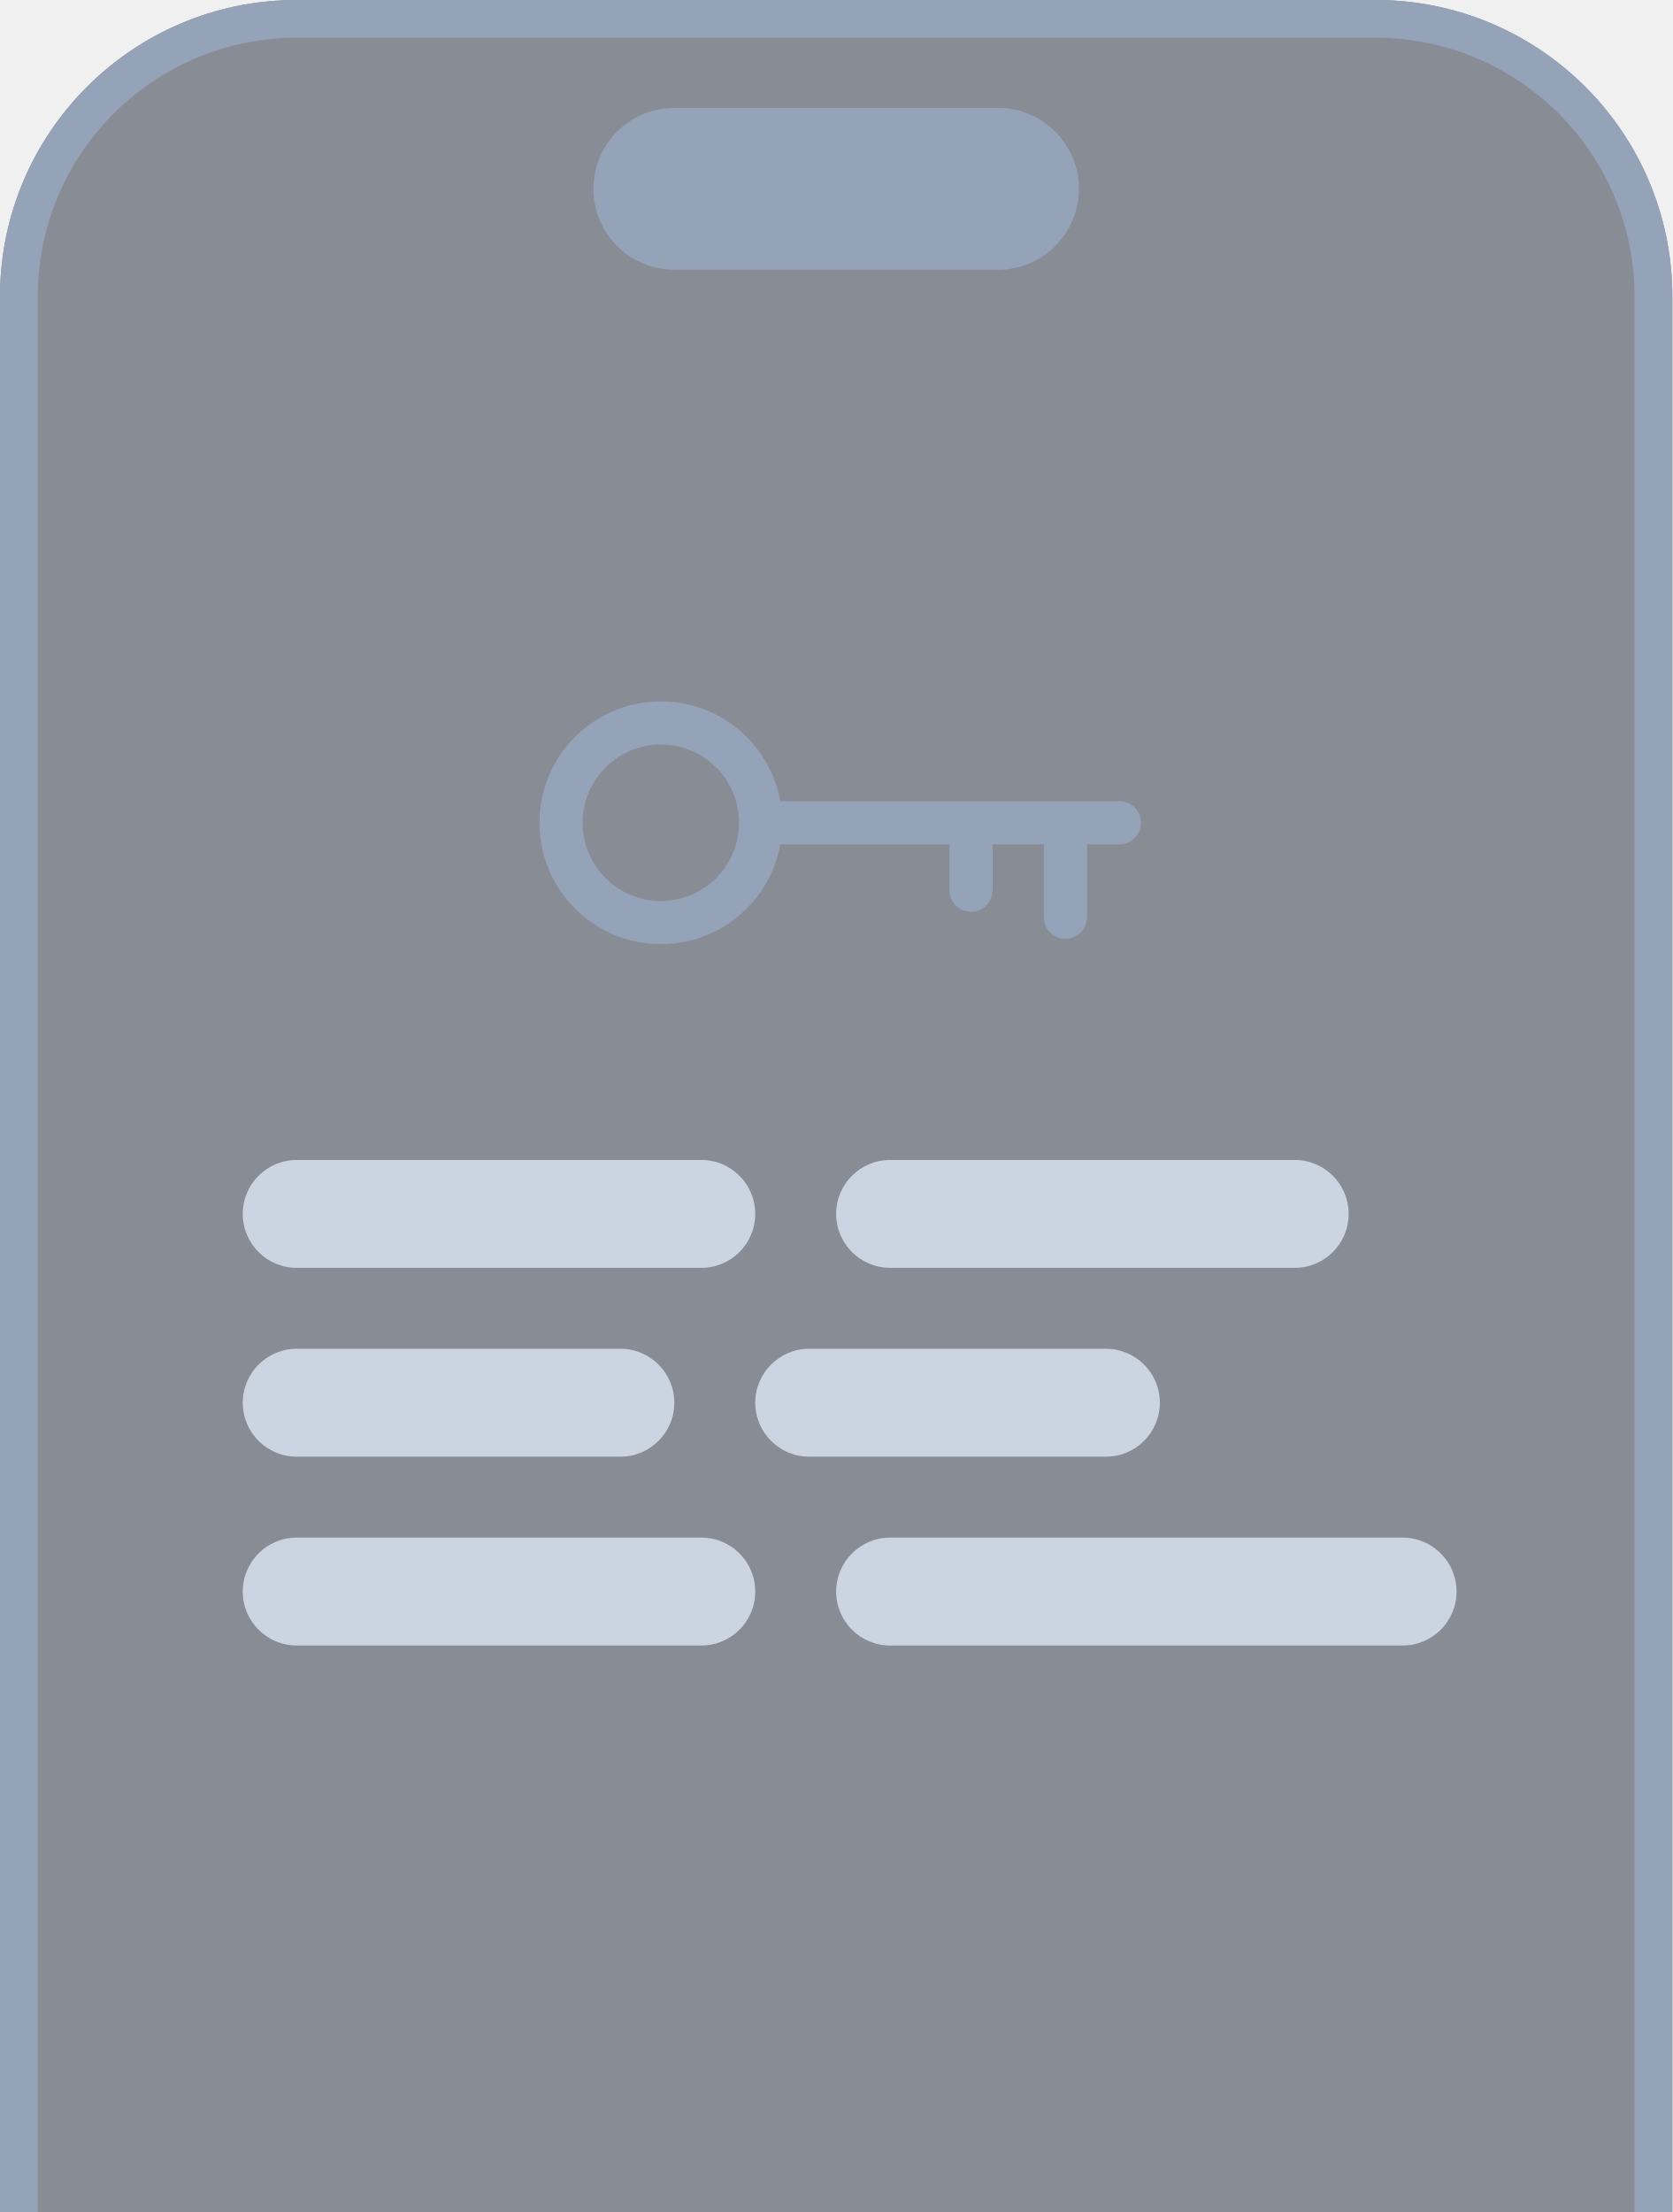
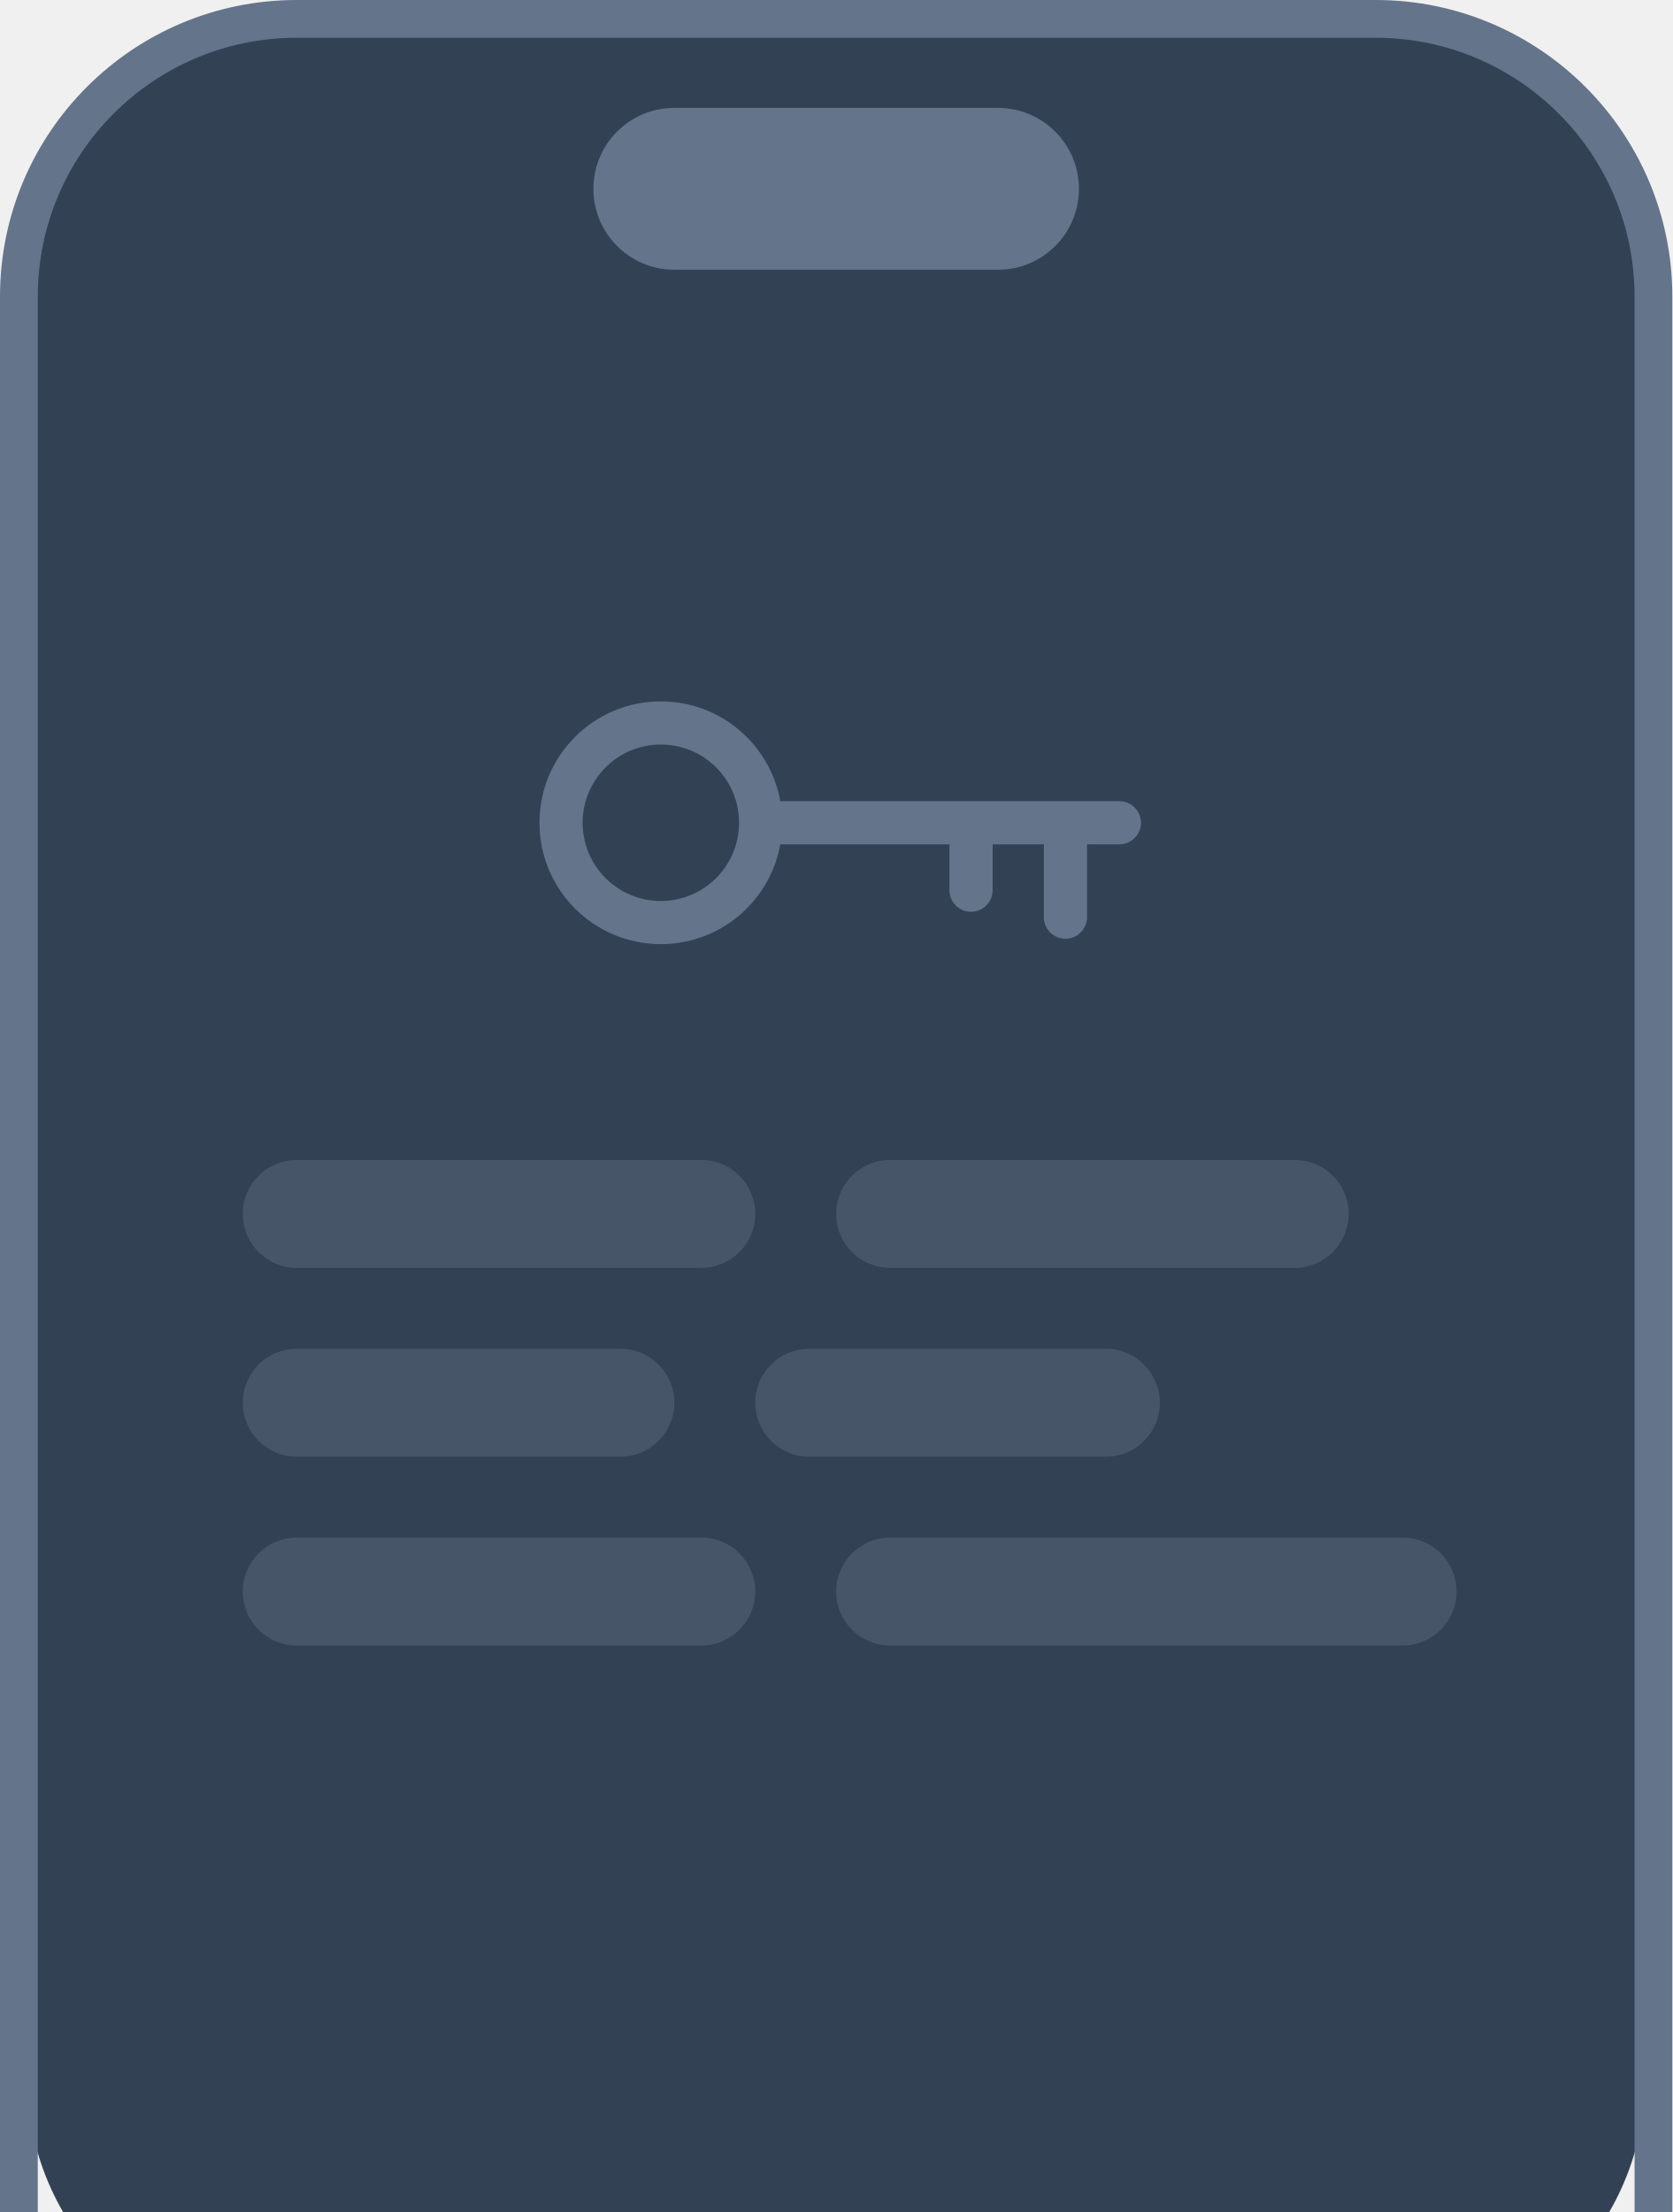
<svg xmlns="http://www.w3.org/2000/svg" viewBox="0 0 62 82" fill="none">
-   <g clip-path="url(#clip0_2414_5686)">
-     <path d="M0 11C0 4.925 4.925 0 11 0H51C57.075 0 62 4.925 62 11V99C62 105.075 57.075 110 51 110H11C4.925 110 0 105.075 0 99V11Z" fill="#20293a" fill-opacity="0.5" />
-     <path fill-rule="evenodd" clip-rule="evenodd" d="M51 1.4H11C5.698 1.4 1.4 5.698 1.4 11V99C1.4 104.302 5.698 108.6 11 108.6H51C56.302 108.6 60.6 104.302 60.6 99V11C60.6 5.698 56.302 1.4 51 1.4ZM11 0C4.925 0 0 4.925 0 11V99C0 105.075 4.925 110 11 110H51C57.075 110 62 105.075 62 99V11C62 4.925 57.075 0 51 0H11Z" fill="#94A3B8" />
-     <path d="M22 7C22 5.343 23.343 4 25 4H37C38.657 4 40 5.343 40 7C40 8.657 38.657 10 37 10H25C23.343 10 22 8.657 22 7Z" fill="#94A3B8" />
-     <path d="M9 45C9 43.895 9.895 43 11 43H26C27.105 43 28 43.895 28 45C28 46.105 27.105 47 26 47H11C9.895 47 9 46.105 9 45Z" fill="#CBD5E1" />
-     <path d="M31 45C31 43.895 31.895 43 33 43H48C49.105 43 50 43.895 50 45C50 46.105 49.105 47 48 47H33C31.895 47 31 46.105 31 45Z" fill="#CBD5E1" />
-     <path d="M9 52C9 50.895 9.895 50 11 50H23C24.105 50 25 50.895 25 52C25 53.105 24.105 54 23 54H11C9.895 54 9 53.105 9 52Z" fill="#CBD5E1" />
-     <path d="M28 52C28 50.895 28.895 50 30 50H41C42.105 50 43 50.895 43 52C43 53.105 42.105 54 41 54H30C28.895 54 28 53.105 28 52Z" fill="#CBD5E1" />
-     <path d="M9 59C9 57.895 9.895 57 11 57H26C27.105 57 28 57.895 28 59C28 60.105 27.105 61 26 61H11C9.895 61 9 60.105 9 59Z" fill="#CBD5E1" />
-     <path d="M31 59C31 57.895 31.895 57 33 57H52C53.105 57 54 57.895 54 59C54 60.105 53.105 61 52 61H33C31.895 61 31 60.105 31 59Z" fill="#CBD5E1" />
-     <path fill-rule="evenodd" clip-rule="evenodd" d="M24.5 33.4C26.102 33.4 27.4 32.102 27.4 30.5C27.4 28.898 26.102 27.6 24.5 27.6C22.898 27.6 21.6 28.898 21.6 30.5C21.6 32.102 22.898 33.4 24.5 33.4ZM24.5 35C26.985 35 29 32.985 29 30.5C29 28.015 26.985 26 24.5 26C22.015 26 20 28.015 20 30.5C20 32.985 22.015 35 24.5 35Z" fill="#94A3B8" />
-     <path fill-rule="evenodd" clip-rule="evenodd" d="M35.2 31.3H28V30.5V29.7H41.5C41.942 29.7 42.3 30.058 42.3 30.5C42.3 30.942 41.942 31.3 41.5 31.3H40.3V34C40.3 34.442 39.942 34.8 39.5 34.8C39.058 34.8 38.7 34.442 38.7 34V31.3H36.8V33C36.8 33.442 36.442 33.8 36 33.8C35.558 33.8 35.2 33.442 35.2 33V31.3Z" fill="#94A3B8" />
+   <g clip-path="url(#clip0_2431_15625)">
+     <rect x="1" y="1" width="60" height="86" rx="10" fill="#334155" />
+     <path fill-rule="evenodd" clip-rule="evenodd" d="M11 0H51C57.075 0 62 4.925 62 11V99C62 105.075 57.075 110 51 110H11C4.925 110 0 105.075 0 99V11C0 4.925 4.925 0 11 0ZM51 1.4H11C5.698 1.4 1.4 5.698 1.4 11V99C1.4 104.302 5.698 108.6 11 108.6H51C56.302 108.6 60.6 104.302 60.6 99V11C60.6 5.698 56.302 1.4 51 1.4Z" fill="#64748B" />
+     <path d="M37 10H25C23.343 10 22 8.657 22 7C22 5.343 23.343 4 25 4H31H37C38.657 4 40 5.343 40 7C40 8.657 38.657 10 37 10Z" fill="#64748B" />
+     <path d="M9 45C9 43.895 9.895 43 11 43H26C27.105 43 28 43.895 28 45C28 46.105 27.105 47 26 47H11C9.895 47 9 46.105 9 45Z" fill="#475569" />
+     <path d="M31 45C31 43.895 31.895 43 33 43H48C49.105 43 50 43.895 50 45C50 46.105 49.105 47 48 47H33C31.895 47 31 46.105 31 45Z" fill="#475569" />
+     <path d="M9 52C9 50.895 9.895 50 11 50H23C24.105 50 25 50.895 25 52C25 53.105 24.105 54 23 54H11C9.895 54 9 53.105 9 52Z" fill="#475569" />
+     <path d="M28 52C28 50.895 28.895 50 30 50H41C42.105 50 43 50.895 43 52C43 53.105 42.105 54 41 54H30C28.895 54 28 53.105 28 52Z" fill="#475569" />
+     <path d="M9 59C9 57.895 9.895 57 11 57H26C27.105 57 28 57.895 28 59C28 60.105 27.105 61 26 61H11C9.895 61 9 60.105 9 59Z" fill="#475569" />
+     <path d="M31 59C31 57.895 31.895 57 33 57H52C53.105 57 54 57.895 54 59C54 60.105 53.105 61 52 61H33C31.895 61 31 60.105 31 59Z" fill="#475569" />
+     <path fill-rule="evenodd" clip-rule="evenodd" d="M24.5 33.4C26.102 33.4 27.4 32.102 27.4 30.5C27.4 28.898 26.102 27.6 24.5 27.6C22.898 27.6 21.6 28.898 21.6 30.5C21.6 32.102 22.898 33.4 24.5 33.4ZM24.5 35C26.985 35 29 32.985 29 30.5C29 28.015 26.985 26 24.5 26C22.015 26 20 28.015 20 30.5C20 32.985 22.015 35 24.5 35Z" fill="#64748B" />
+     <path fill-rule="evenodd" clip-rule="evenodd" d="M35.2 31.3H28V30.5V29.7H41.5C41.942 29.7 42.3 30.058 42.3 30.5C42.3 30.942 41.942 31.3 41.5 31.3H40.3V34C40.3 34.442 39.942 34.8 39.5 34.8C39.058 34.8 38.7 34.442 38.7 34V31.3H36.8V33C36.8 33.442 36.442 33.8 36 33.8C35.558 33.8 35.2 33.442 35.2 33V31.3Z" fill="#64748B" />
  </g>
  <defs>
-     <clipPath id="clip0_2414_5686">
+     <clipPath id="clip0_2431_15625">
      <rect width="62" height="99" fill="white" />
    </clipPath>
  </defs>
</svg>
